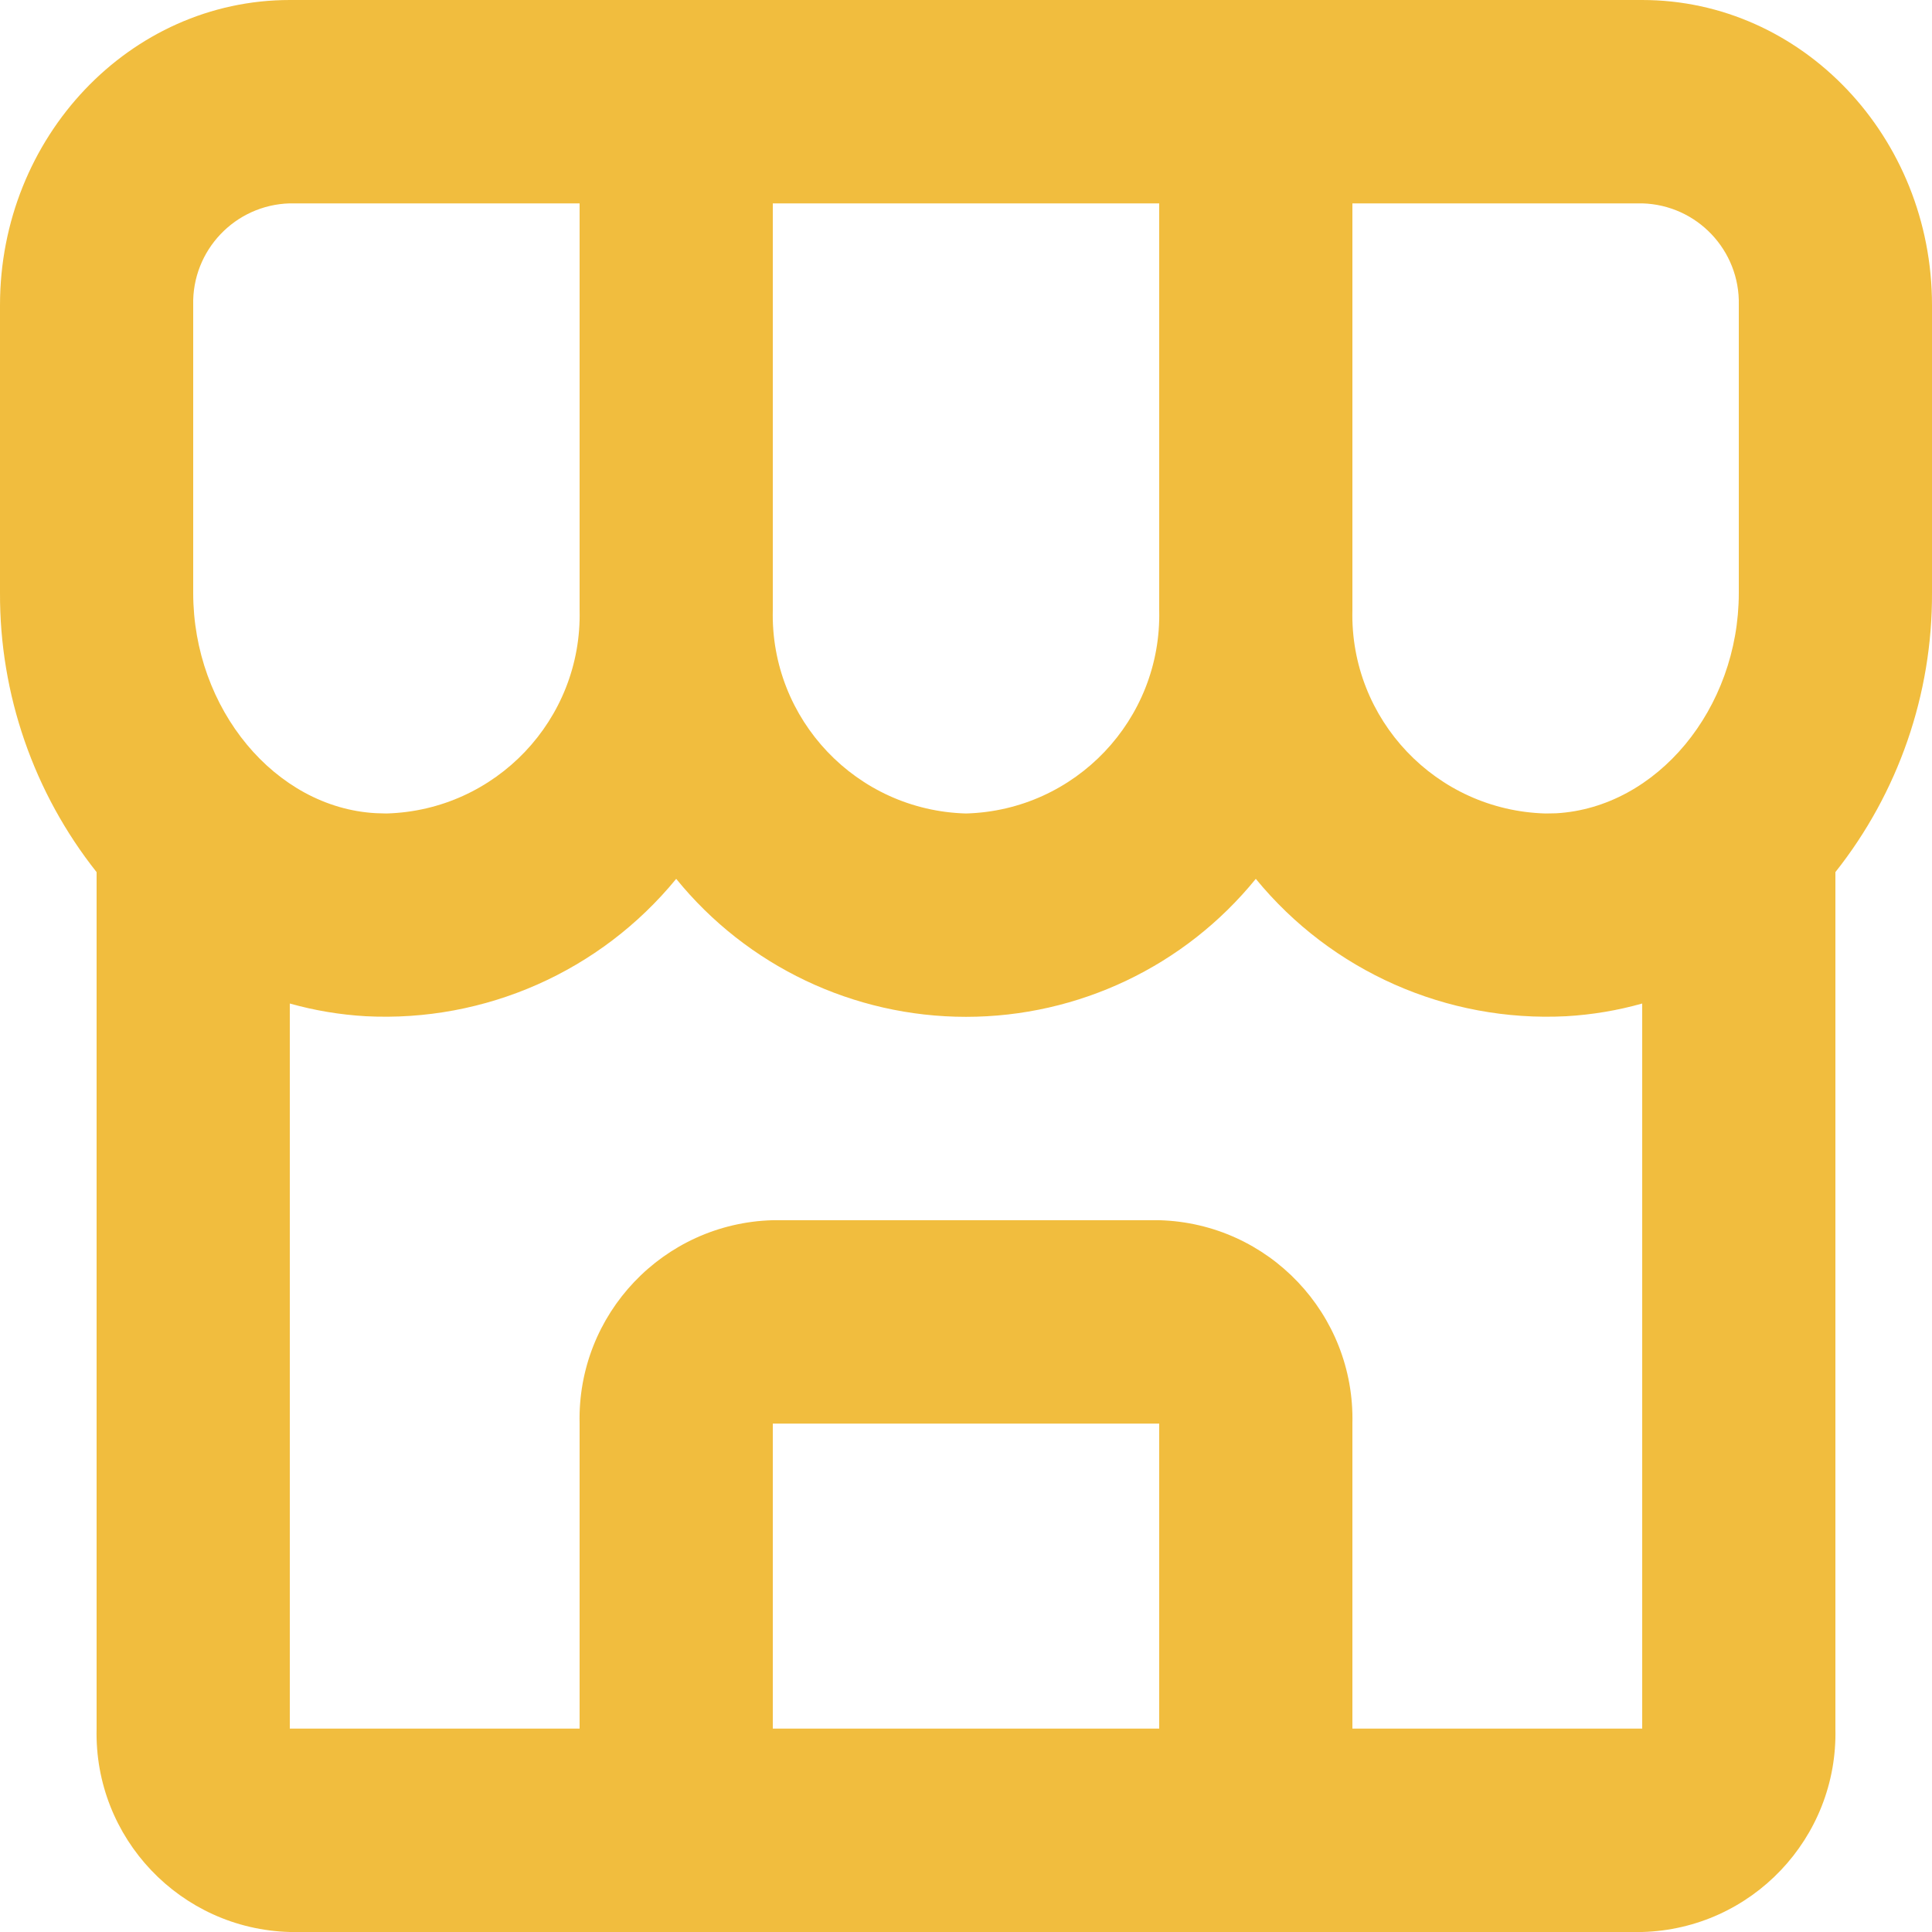
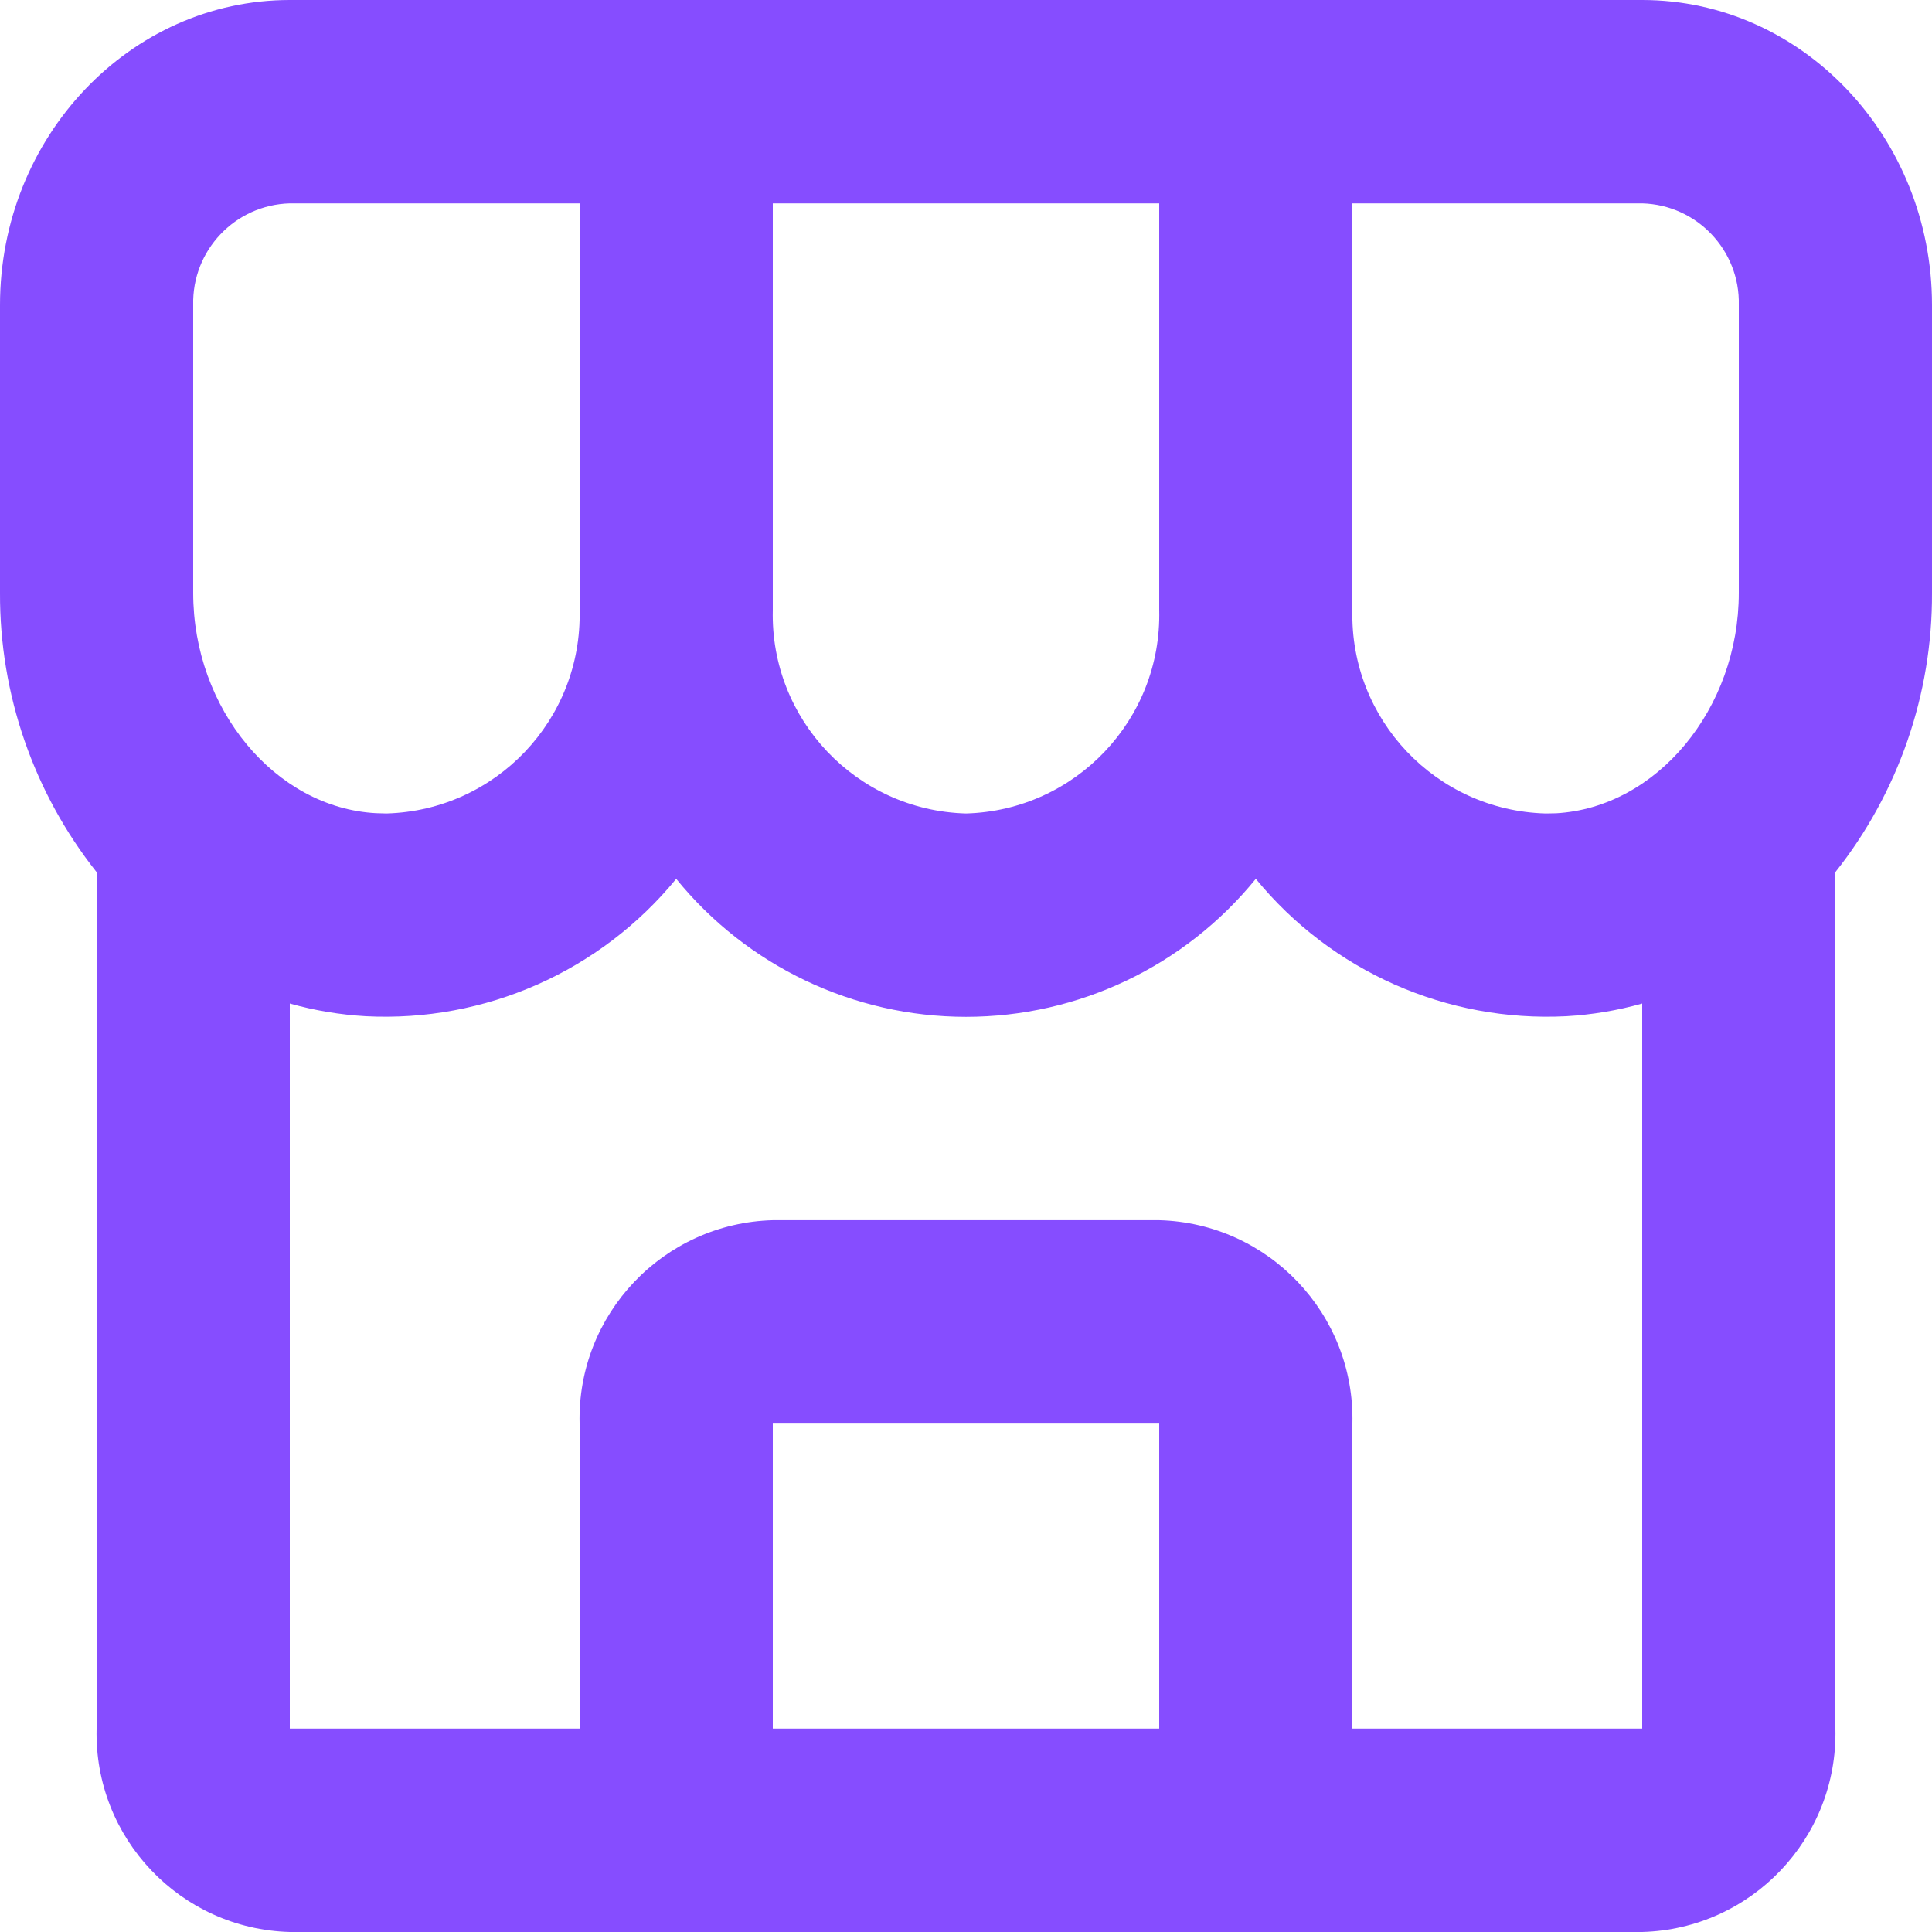
<svg xmlns="http://www.w3.org/2000/svg" width="90" height="90" viewBox="0 0 90 90">
-   <path id="bx-store-alt_1_" data-name="bx-store-alt(1)" d="M92,16.211C92,8.376,85.943,2,78.5,2h-63C8.057,2,2,8.376,2,16.211v13.41A20.815,20.815,0,0,0,6.5,42.628v39.9A9.255,9.255,0,0,0,15.5,92h63a9.255,9.255,0,0,0,9-9.474v-39.9A20.8,20.8,0,0,0,92,29.616Zm-9,0v13.41c0,5.4-3.82,10-8.51,10.265l-.49.009a9.255,9.255,0,0,1-9-9.474V11.474H78.5A4.628,4.628,0,0,1,83,16.211ZM38,11.474H56V30.421a9.255,9.255,0,0,1-9,9.474,9.255,9.255,0,0,1-9-9.474ZM11,16.211a4.628,4.628,0,0,1,4.5-4.737H29V30.421a9.255,9.255,0,0,1-9,9.474l-.491-.014C14.82,39.625,11,35.021,11,29.621ZM38,82.526V68.316H56V82.526Zm27,0V68.316a9.255,9.255,0,0,0-9-9.474H38a9.255,9.255,0,0,0-9,9.474V82.526H15.5V48.748a16.61,16.61,0,0,0,3.542.592,17.528,17.528,0,0,0,14.458-6.4,17.39,17.39,0,0,0,27,0,17.528,17.528,0,0,0,14.459,6.4,16.563,16.563,0,0,0,3.541-.592V82.526Z" transform="translate(-2 -2)" fill="#EEAD0E" opacity="0.8" />
+   <path id="bx-store-alt_1_" data-name="bx-store-alt(1)" d="M92,16.211C92,8.376,85.943,2,78.5,2h-63C8.057,2,2,8.376,2,16.211v13.41A20.815,20.815,0,0,0,6.5,42.628v39.9A9.255,9.255,0,0,0,15.5,92h63a9.255,9.255,0,0,0,9-9.474v-39.9A20.8,20.8,0,0,0,92,29.616Zm-9,0v13.41c0,5.4-3.82,10-8.51,10.265l-.49.009a9.255,9.255,0,0,1-9-9.474V11.474H78.5A4.628,4.628,0,0,1,83,16.211ZM38,11.474H56V30.421a9.255,9.255,0,0,1-9,9.474,9.255,9.255,0,0,1-9-9.474ZM11,16.211a4.628,4.628,0,0,1,4.5-4.737H29V30.421a9.255,9.255,0,0,1-9,9.474l-.491-.014C14.82,39.625,11,35.021,11,29.621ZM38,82.526V68.316H56V82.526Zm27,0V68.316a9.255,9.255,0,0,0-9-9.474H38a9.255,9.255,0,0,0-9,9.474V82.526H15.5V48.748a16.61,16.61,0,0,0,3.542.592,17.528,17.528,0,0,0,14.458-6.4,17.39,17.39,0,0,0,27,0,17.528,17.528,0,0,0,14.459,6.4,16.563,16.563,0,0,0,3.541-.592V82.526Z" transform="translate(-2 -2)" fill="#6820FF" opacity="0.8" />
</svg>
